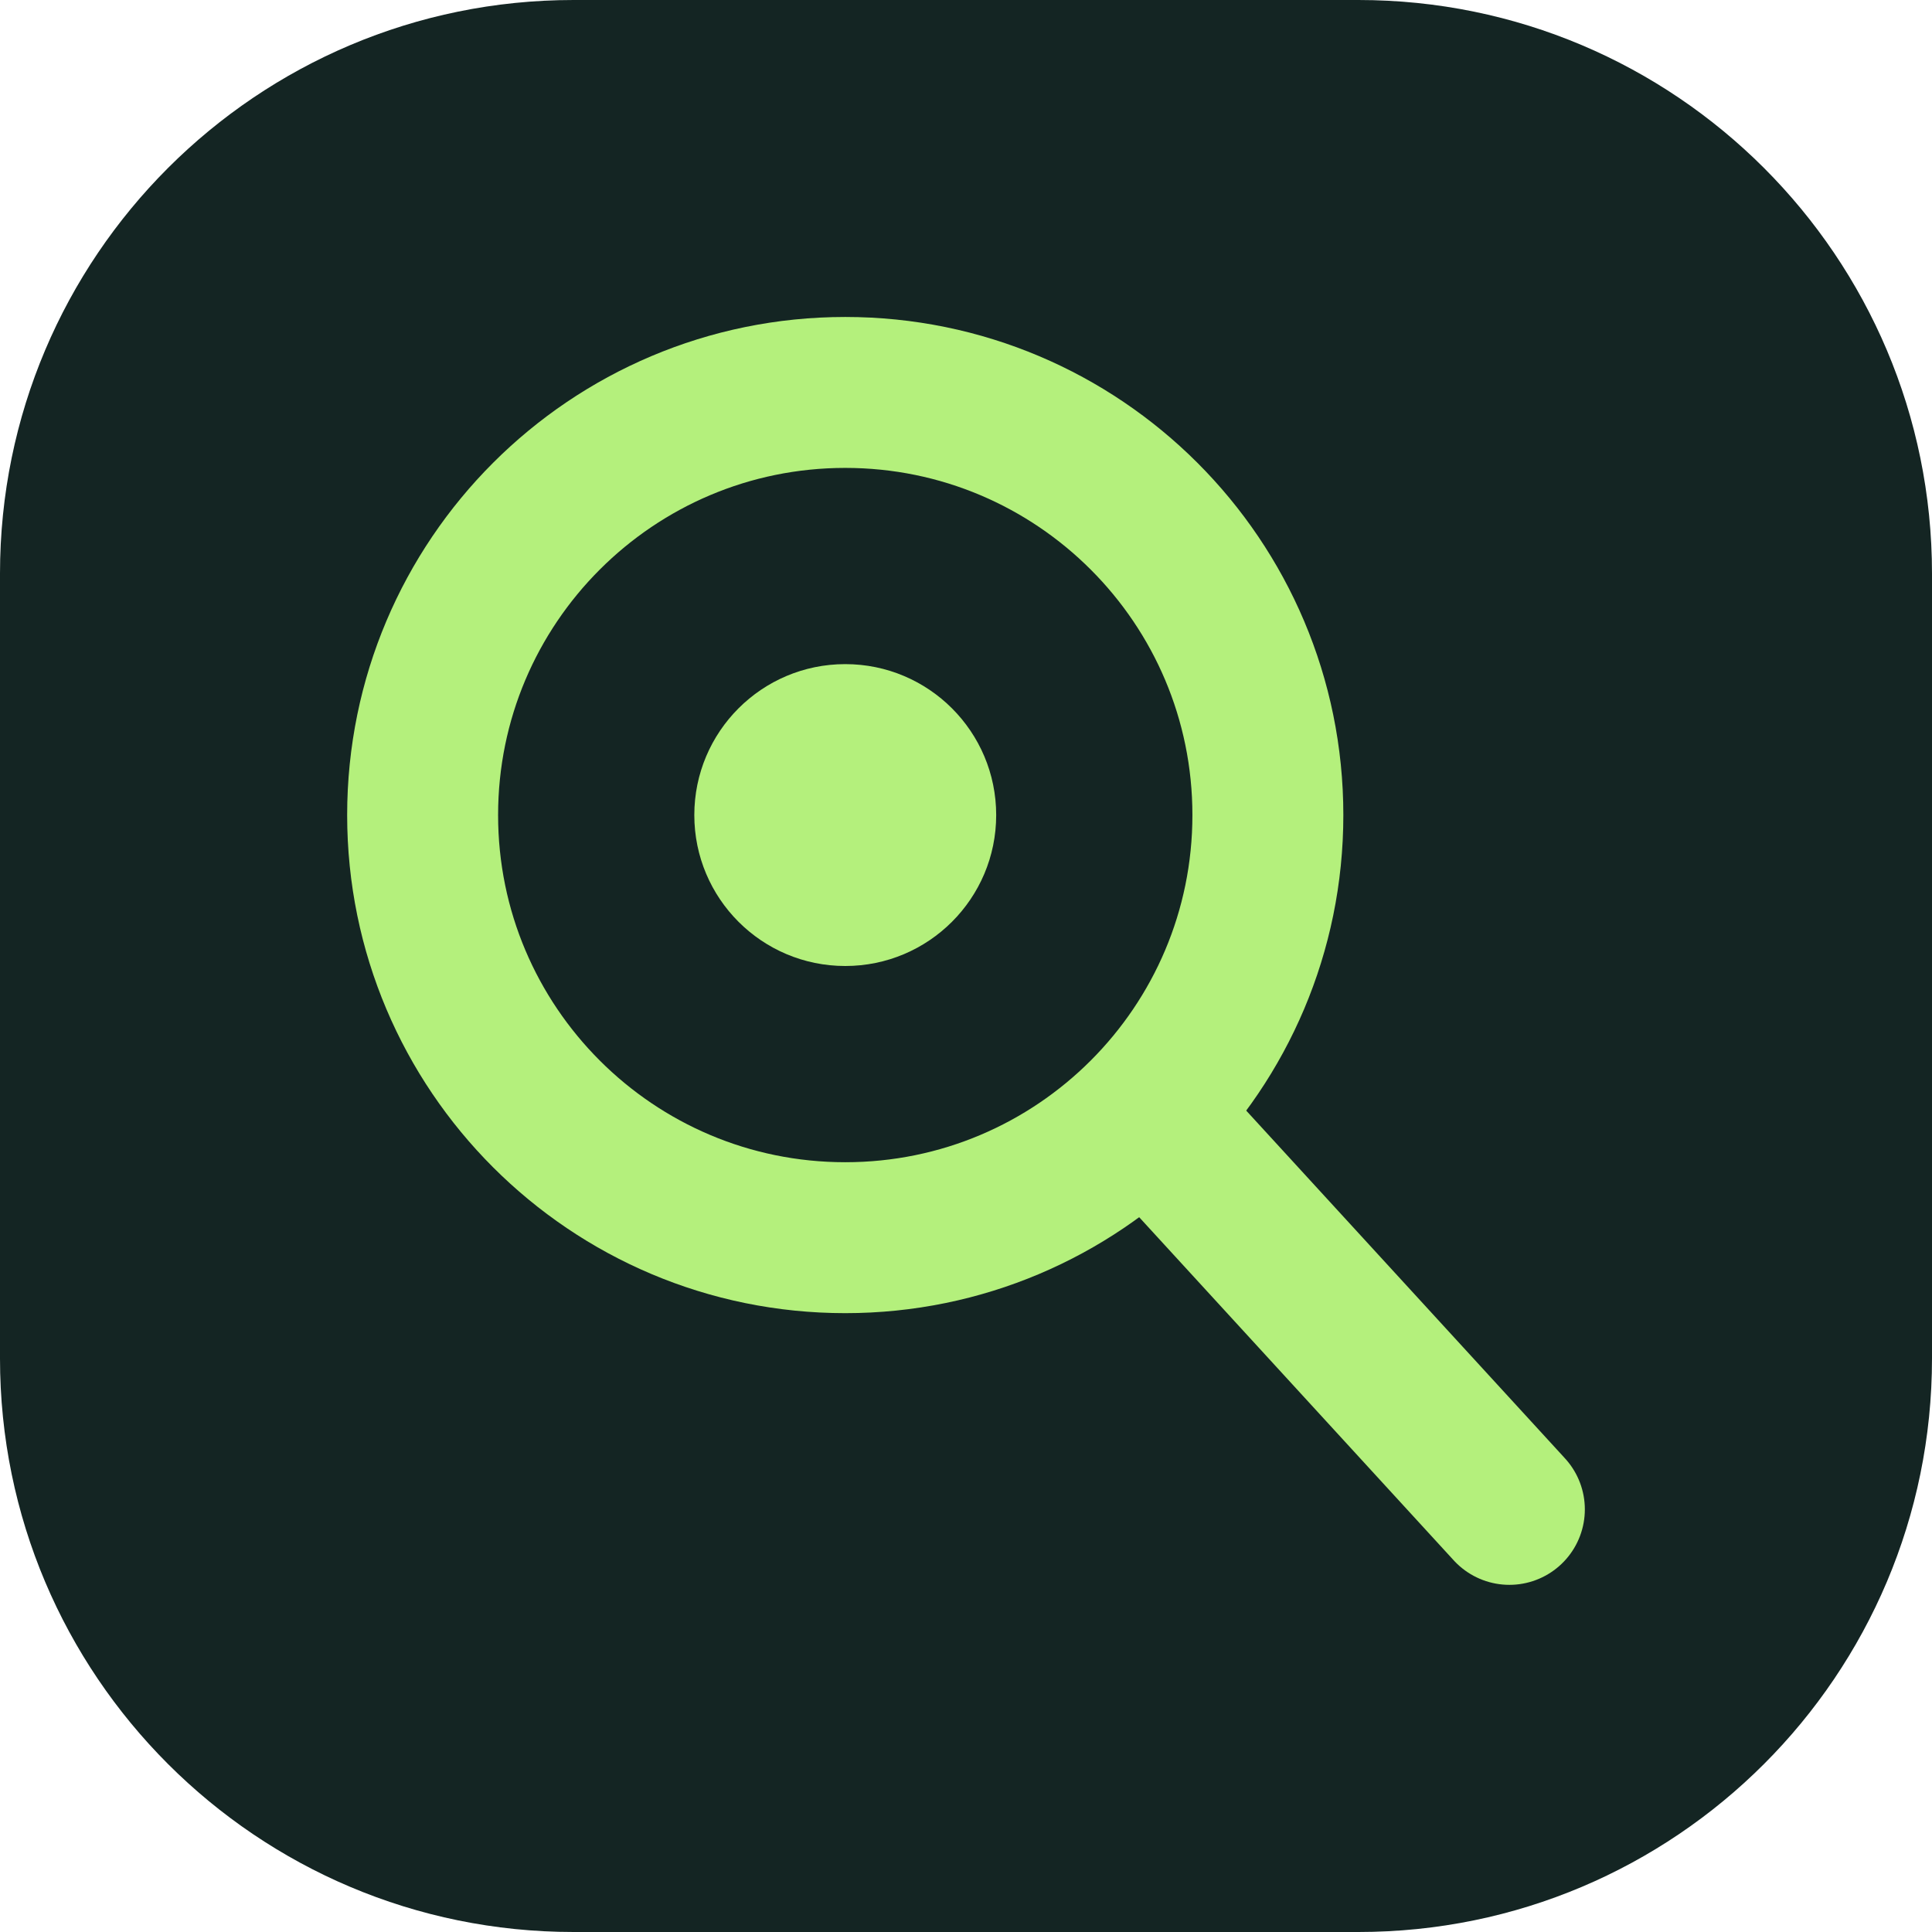
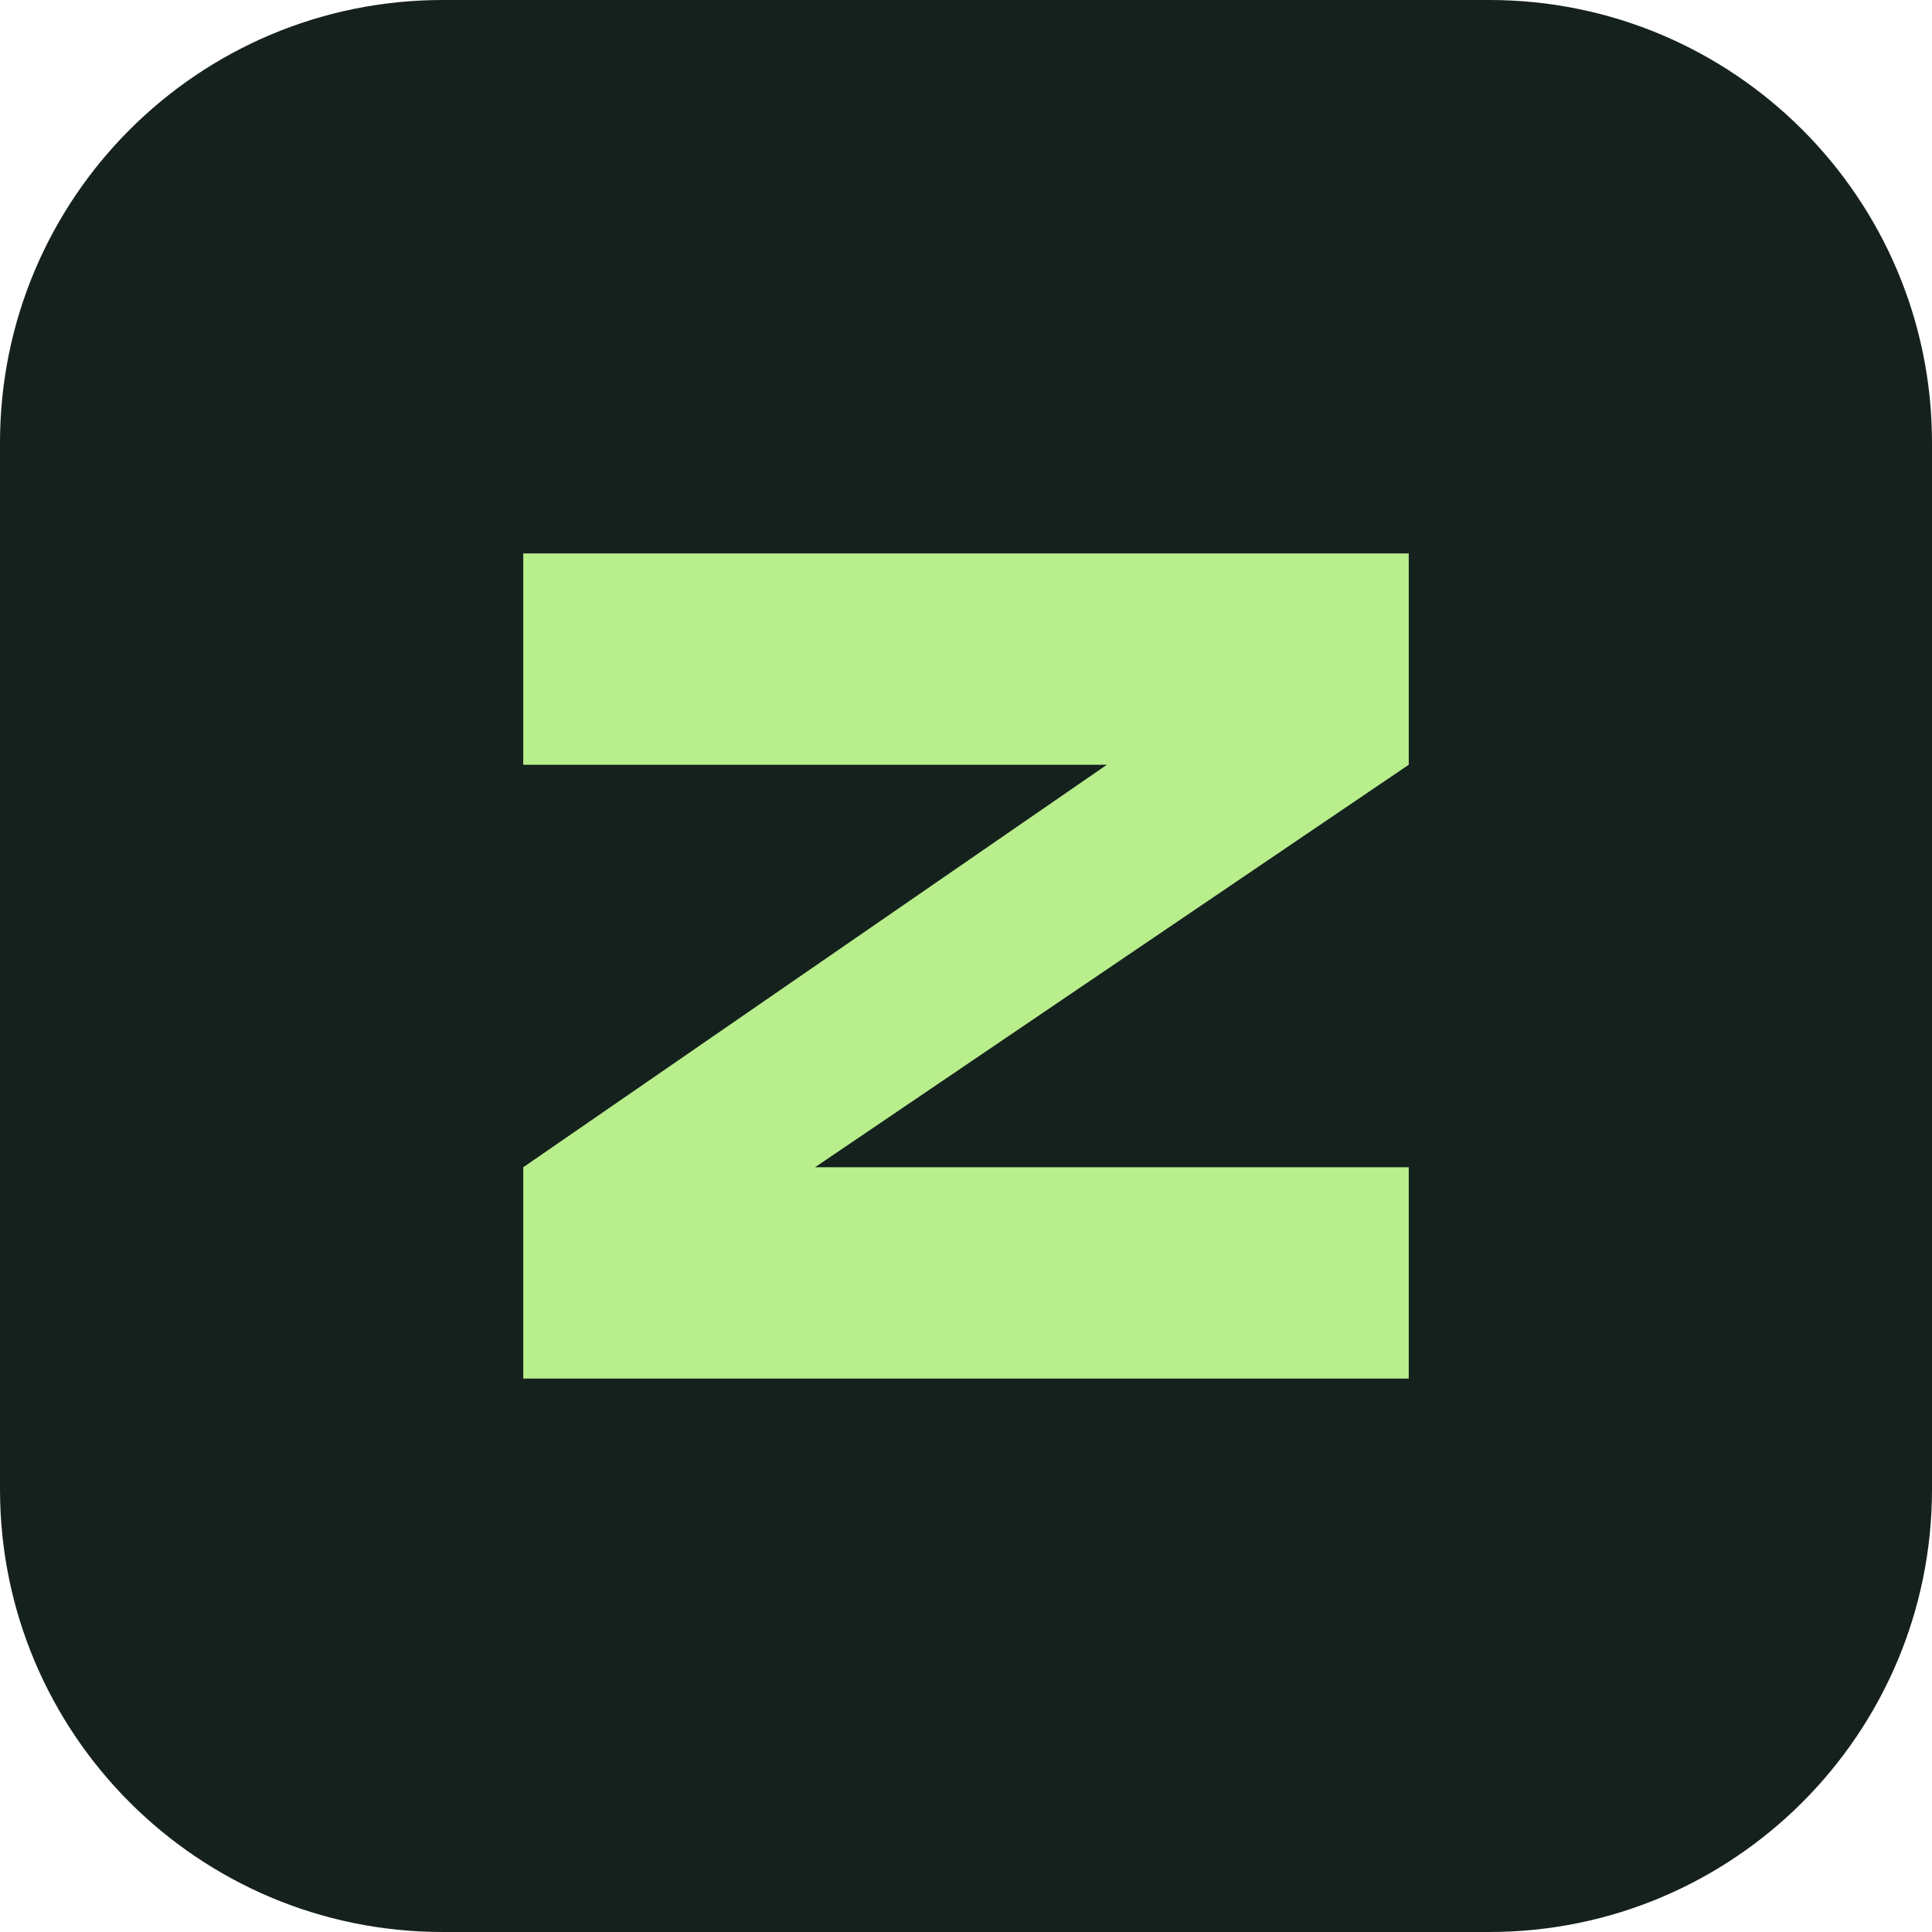
- <svg xmlns="http://www.w3.org/2000/svg" viewBox="0 0 64 64">
-   <rect width="64" height="64" rx="19" fill="#142523" />
-   <circle cx="28" cy="27" r="14" fill="none" stroke="#b4f07c" stroke-width="5" />
-   <path d="m39 38 11 12" stroke="#b4f07c" stroke-width="5" stroke-linecap="round" />
-   <circle cx="28" cy="27" r="5" fill="#b4f07c" />
+ <svg xmlns="http://www.w3.org/2000/svg" viewBox="0 0 192 192">
+   <rect width="192" height="192" rx="44" fill="#15211d" />
+   <path d="M52 55h88v21l-59 40h59v21H52v-21l58-40H52z" fill="#b9ee8d" />
</svg>
